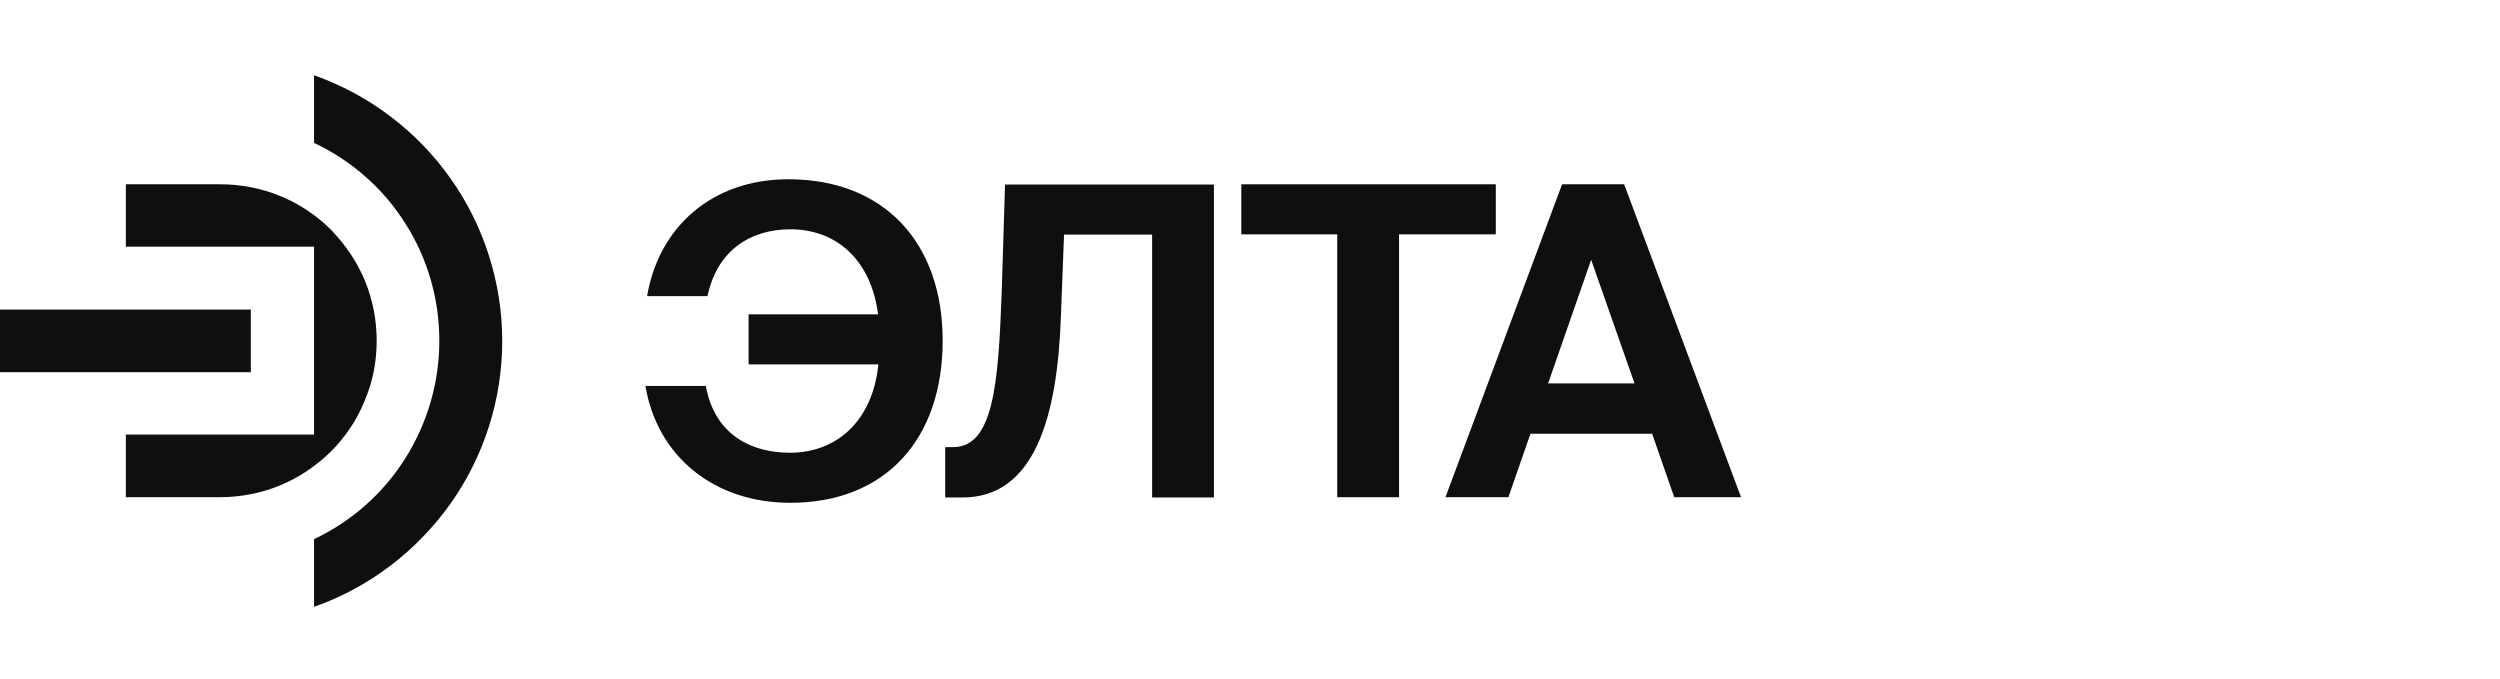
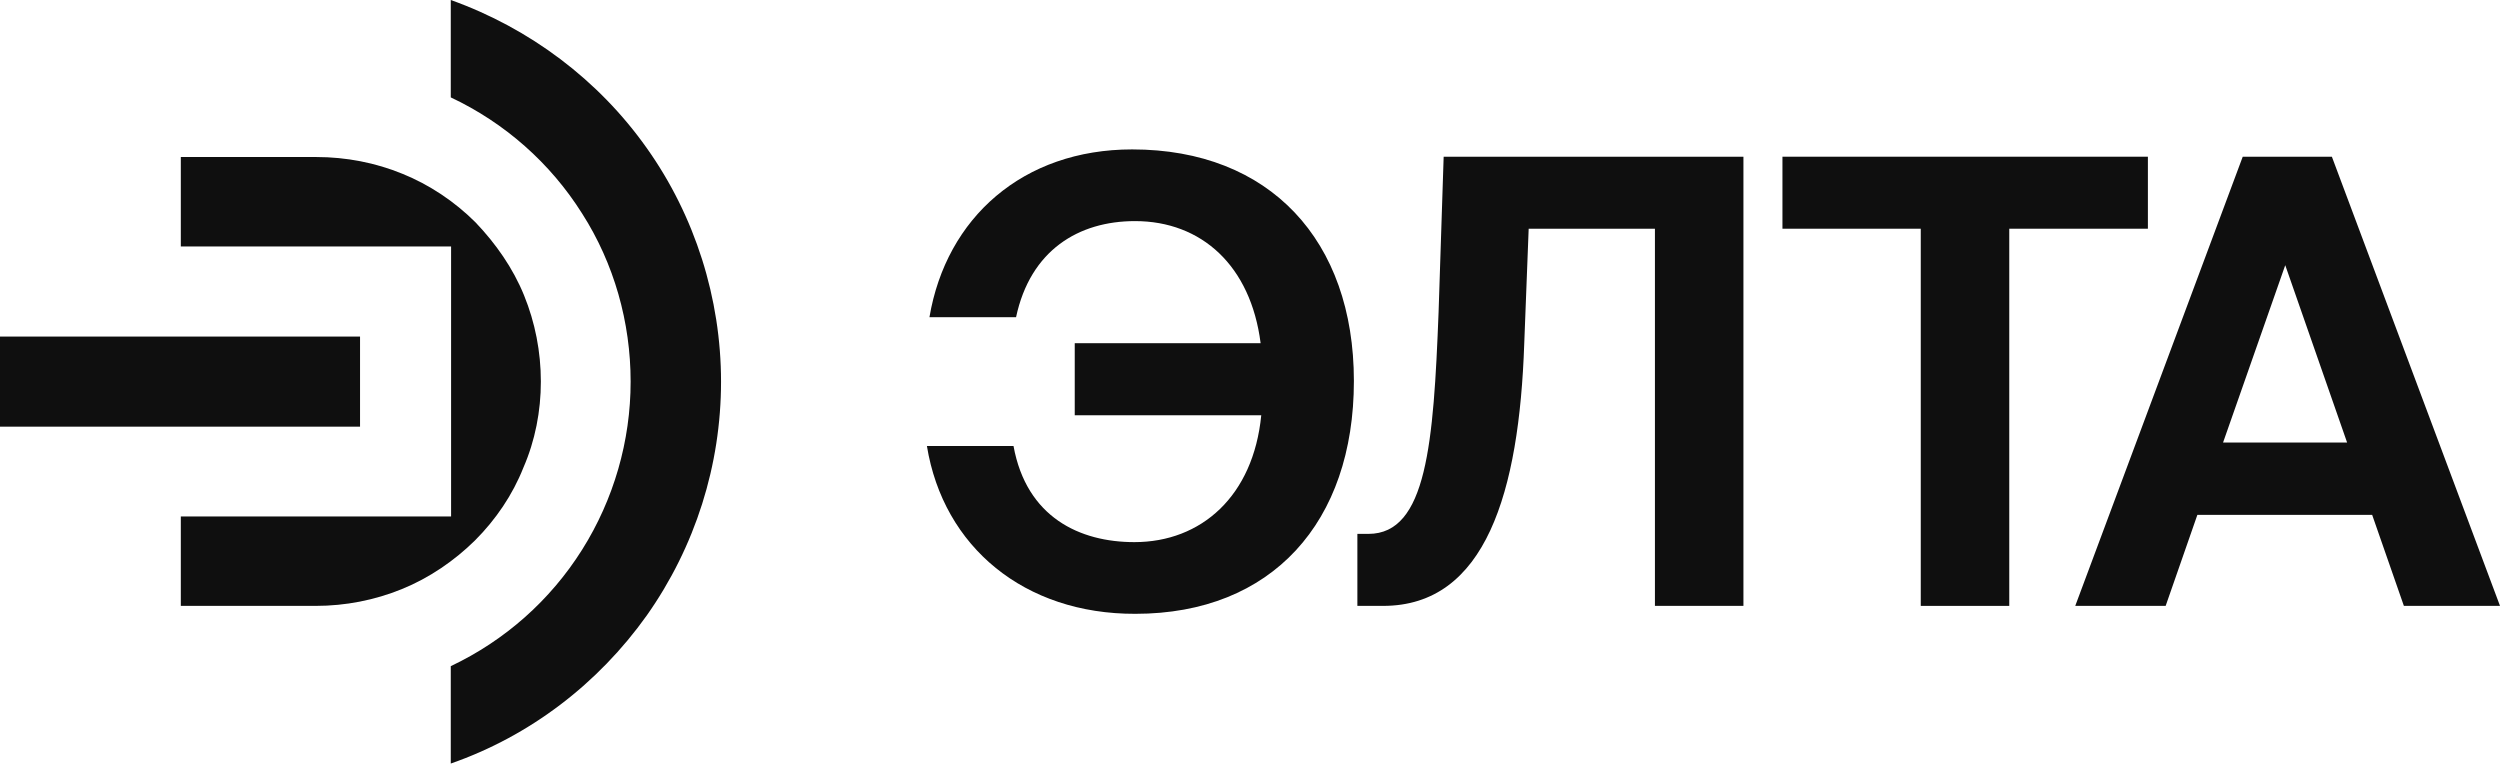
- <svg xmlns="http://www.w3.org/2000/svg" version="1.1" id="Layer_1" x="0px" y="0px" viewBox="0 0 894 242.5" style="enable-background:new 0 0 894 242.5;" xml:space="preserve">
+ <svg xmlns="http://www.w3.org/2000/svg" version="1.1" id="Layer_1" x="0px" y="0px" viewBox="0 0 788.1 240.6" style="enable-background:new 0 0 788.1 240.6;" xml:space="preserve">
  <style type="text/css">
	.st0{fill:#0F0F0F;}
</style>
  <g>
-     <path class="st0" d="M230.8,138h21.6c3.2,17.7,16.5,23.9,30.1,23.9c16.7,0,29.6-11.4,31.6-31.6h-46.4v-17.9H314   C311.5,93.1,299.3,82,282.6,82c-14,0-26.1,7.3-29.6,23.9h-21.6c4.2-24.8,23.3-41.8,50.5-41.8c34.3,0,55.2,22.7,55.2,57.7   c0,35.2-20.4,58-54.5,58C255.2,179.8,235,163.1,230.8,138z" />
-     <path class="st0" d="M338,177.8v-17.9h2.8c14.5,0,16.2-22.7,17.4-55.2l1.2-38.7h74.7v111.9h-22.1v-94h-31.5l-1.1,28.7   c-1.2,36.9-9.6,65.3-35.2,65.3H338z" />
-     <path class="st0" d="M478.3,83.8h-34.4V65.9h91v17.9h-34.6v94h-22.1V83.8z" />
-     <path class="st0" d="M558.6,65.9h22.2l41.8,111.9h-23.9l-7.9-22.7h-43.5l-7.9,22.7h-22.5L558.6,65.9z M553.6,137.1h30.9L569,92.9   L553.6,137.1z" />
-   </g>
-   <g>
    <g>
-       <path class="st0" d="M179.6,121.9c0,20.8-6.4,41.1-18.5,58.2c-12.1,17-29.1,30-48.8,36.9v-24.2c13.5-6.4,24.8-16.4,32.7-29    s12.1-27.1,12.1-41.9S153,92.5,145,80c-7.9-12.6-19.3-22.6-32.7-28.9V26.9c19.7,7,36.8,19.9,48.8,36.9    C173.1,80.7,179.6,101.2,179.6,121.9z" />
-       <rect y="110.7" class="st0" width="89.7" height="22.4" />
-       <path class="st0" d="M134.7,121.9c0-7.4-1.4-14.7-4.2-21.5s-7-12.9-12.1-18.2c-5.2-5.2-11.5-9.4-18.2-12.1    c-6.7-2.8-14.1-4.2-21.5-4.2H45v22.3h67.3v67.2H45v22.4h33.6c7.4,0,14.7-1.4,21.5-4.2s13-7,18.2-12.1c5.2-5.2,9.4-11.4,12.1-18.2    C133.3,136.6,134.7,129.3,134.7,121.9z" />
+       <path class="st0" d="M292.2,140.6h27.3c4.1,22.5,20.9,30.3,38.1,30.3c21.1,0,37.5-14.5,40-40h-58.8v-22.7h58.6    c-3.1-24.4-18.6-38.5-39.6-38.5c-17.8,0-33,9.2-37.5,30.3h-27.3c5.3-31.4,29.5-52.9,63.9-52.9c43.4,0,69.9,28.7,69.9,73    c0,44.5-25.8,73.4-68.9,73.4C323,193.6,297.4,172.5,292.2,140.6z" />
+       <path class="st0" d="M427.9,191v-22.7h3.5c18.4,0,20.5-28.7,22.1-69.9l1.6-49h94.5V191h-27.9V72.1h-39.8l-1.4,36.3    c-1.6,46.7-12.1,82.6-44.5,82.6H427.9z" />
+       <path class="st0" d="M605.5,72.1h-43.6V49.4h115.2v22.7h-43.7V191h-27.9V72.1z" />
+       <path class="st0" d="M707,49.4h28.1L788.1,191h-30.3l-10-28.7h-55.1l-10,28.7h-28.5L707,49.4z M700.8,139.5h39.1l-19.5-55.9    L700.8,139.5z" />
+     </g>
+     <g>
+       <g>
+         <path class="st0" d="M227.3,120.3c0,26.3-8.1,52-23.4,73.7c-15.3,21.5-36.8,38-61.8,46.7V210c17.1-8.1,31.4-20.8,41.4-36.7     c10-15.9,15.3-34.3,15.3-53s-5.2-37.2-15.3-53c-10-15.9-24.4-28.6-41.4-36.6V0c24.9,8.9,46.6,25.2,61.8,46.7     C219.1,68.1,227.3,94.1,227.3,120.3z" />
+         <rect y="106.1" class="st0" width="113.5" height="28.4" />
+         <path class="st0" d="M170.5,120.3c0-9.4-1.8-18.6-5.3-27.2c-3.5-8.6-8.9-16.3-15.3-23c-6.6-6.6-14.6-11.9-23-15.3     c-8.5-3.5-17.8-5.3-27.2-5.3H57v28.2h85.2v85.1H57V191h42.5c9.4,0,18.6-1.8,27.2-5.3c8.6-3.5,16.5-8.9,23-15.3     c6.6-6.6,11.9-14.4,15.3-23C168.7,138.9,170.5,129.6,170.5,120.3z" />
+       </g>
    </g>
  </g>
</svg>
